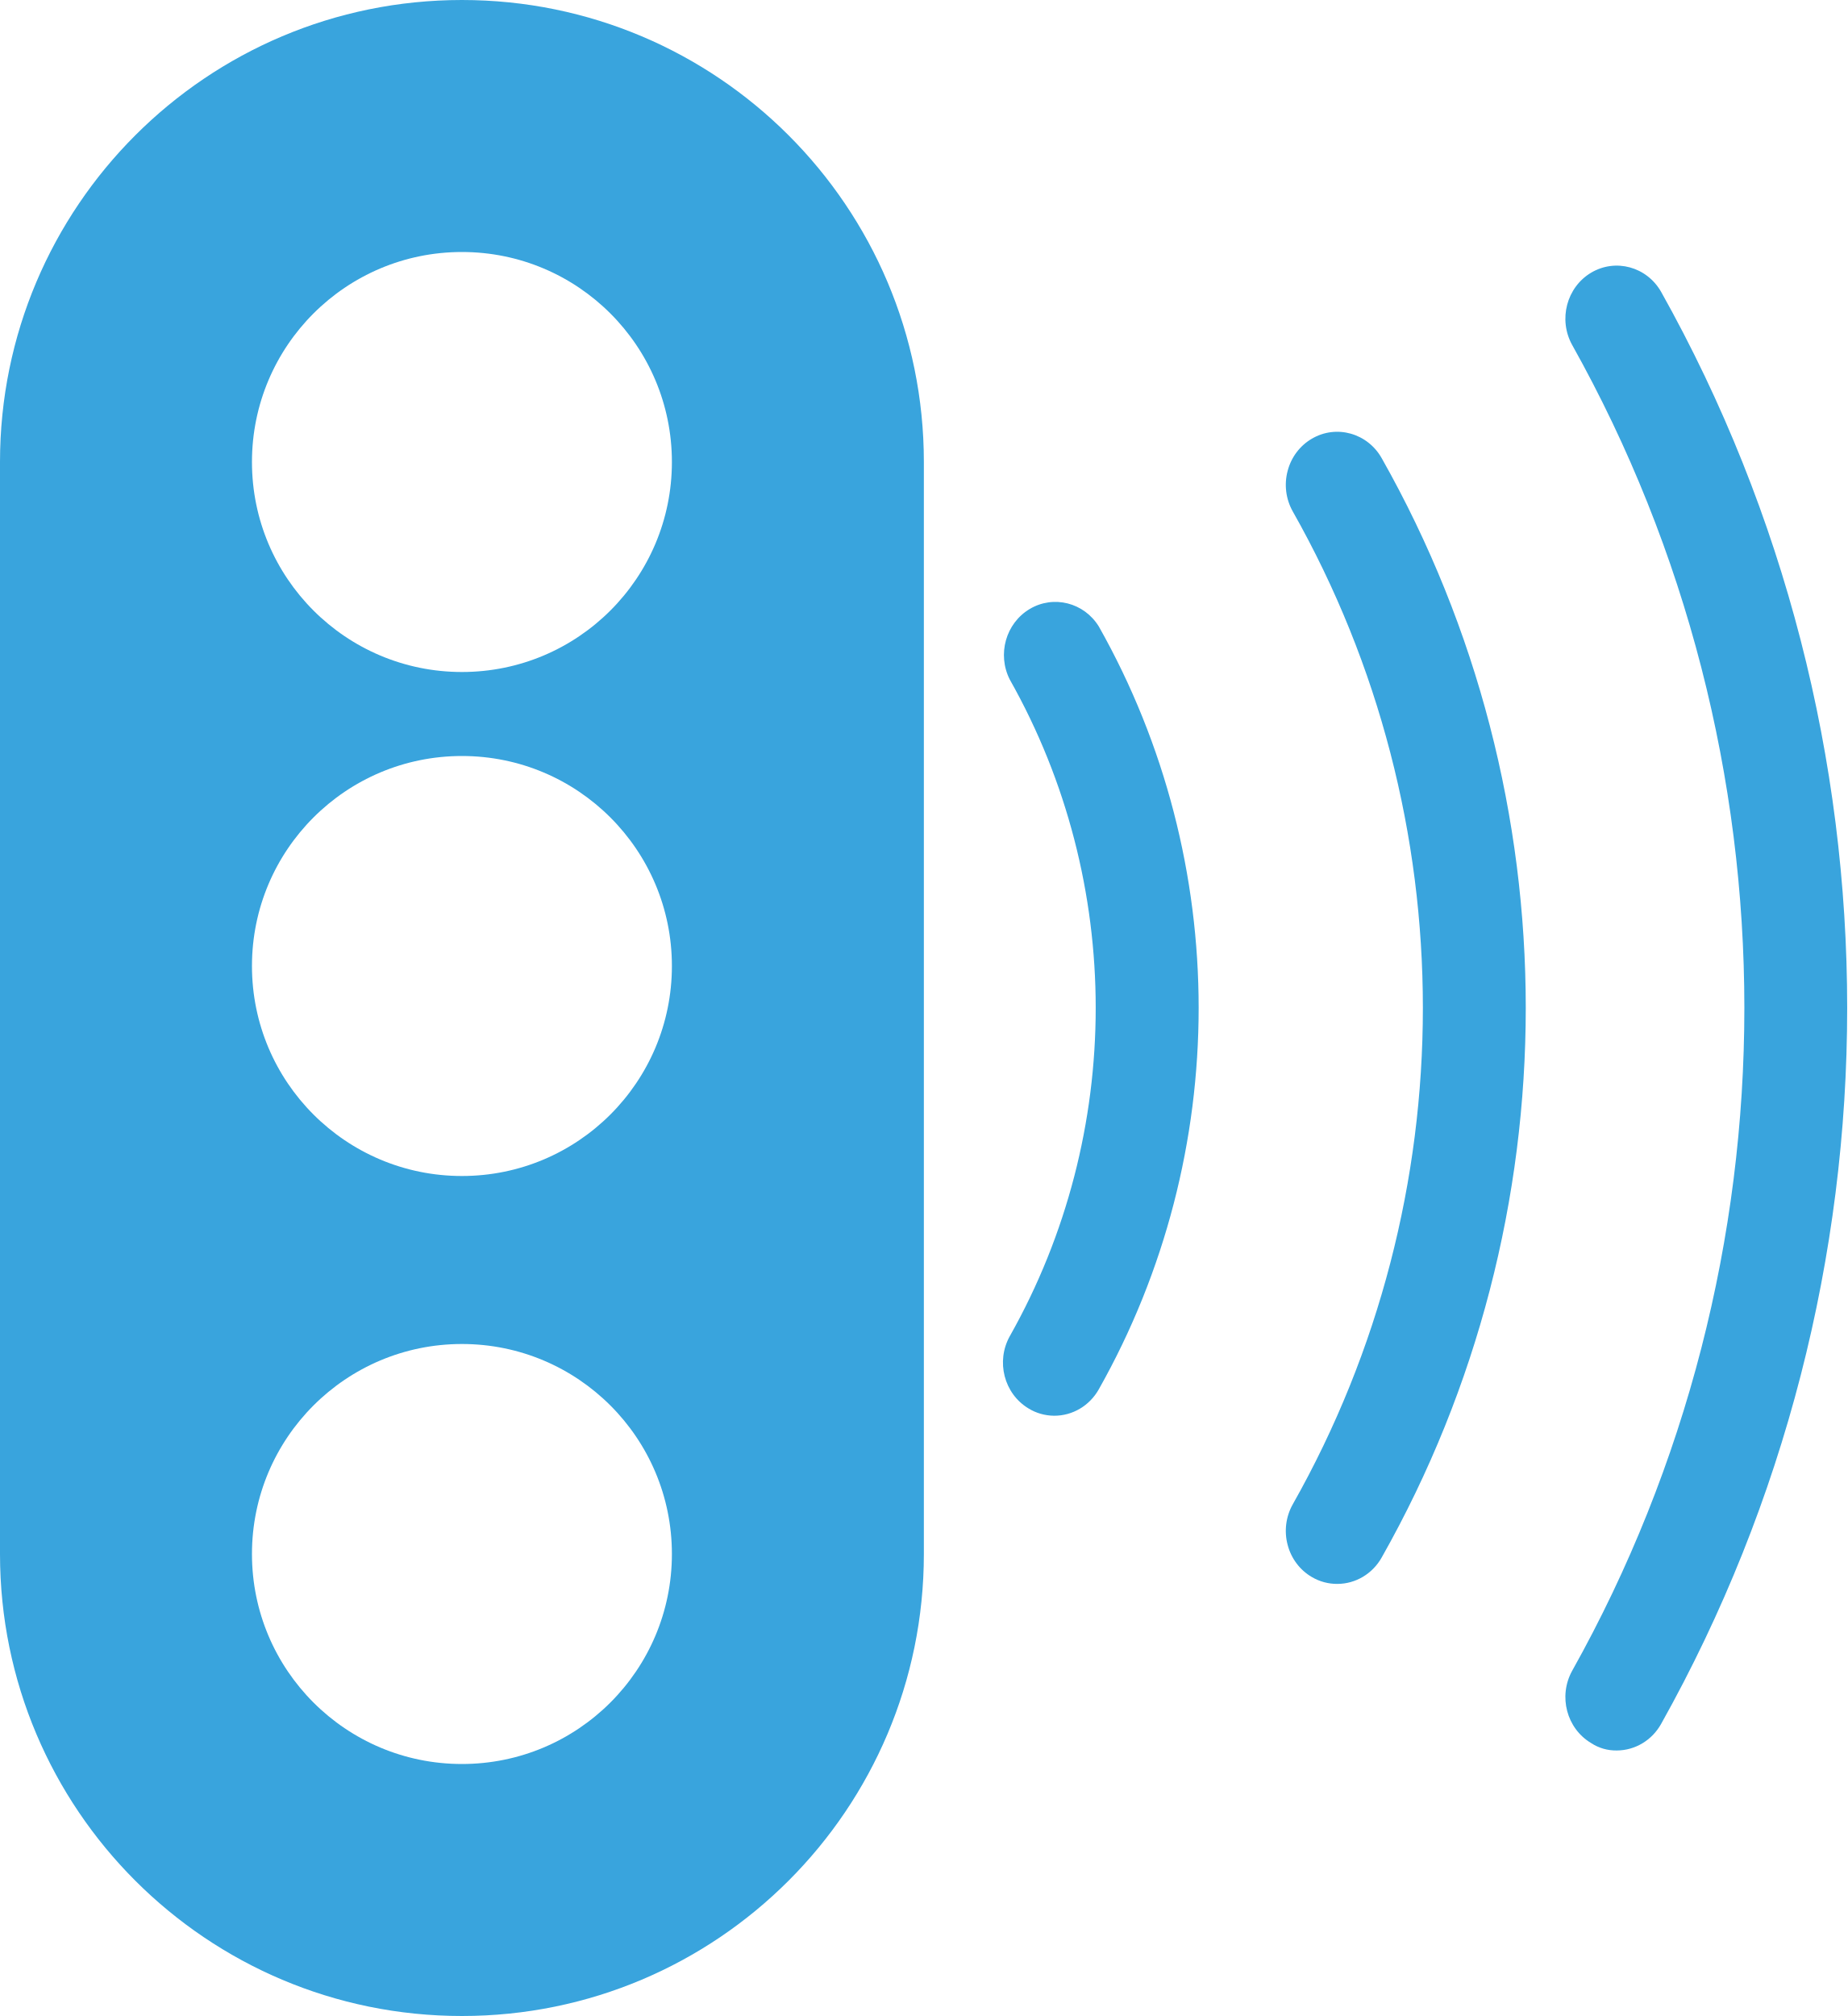
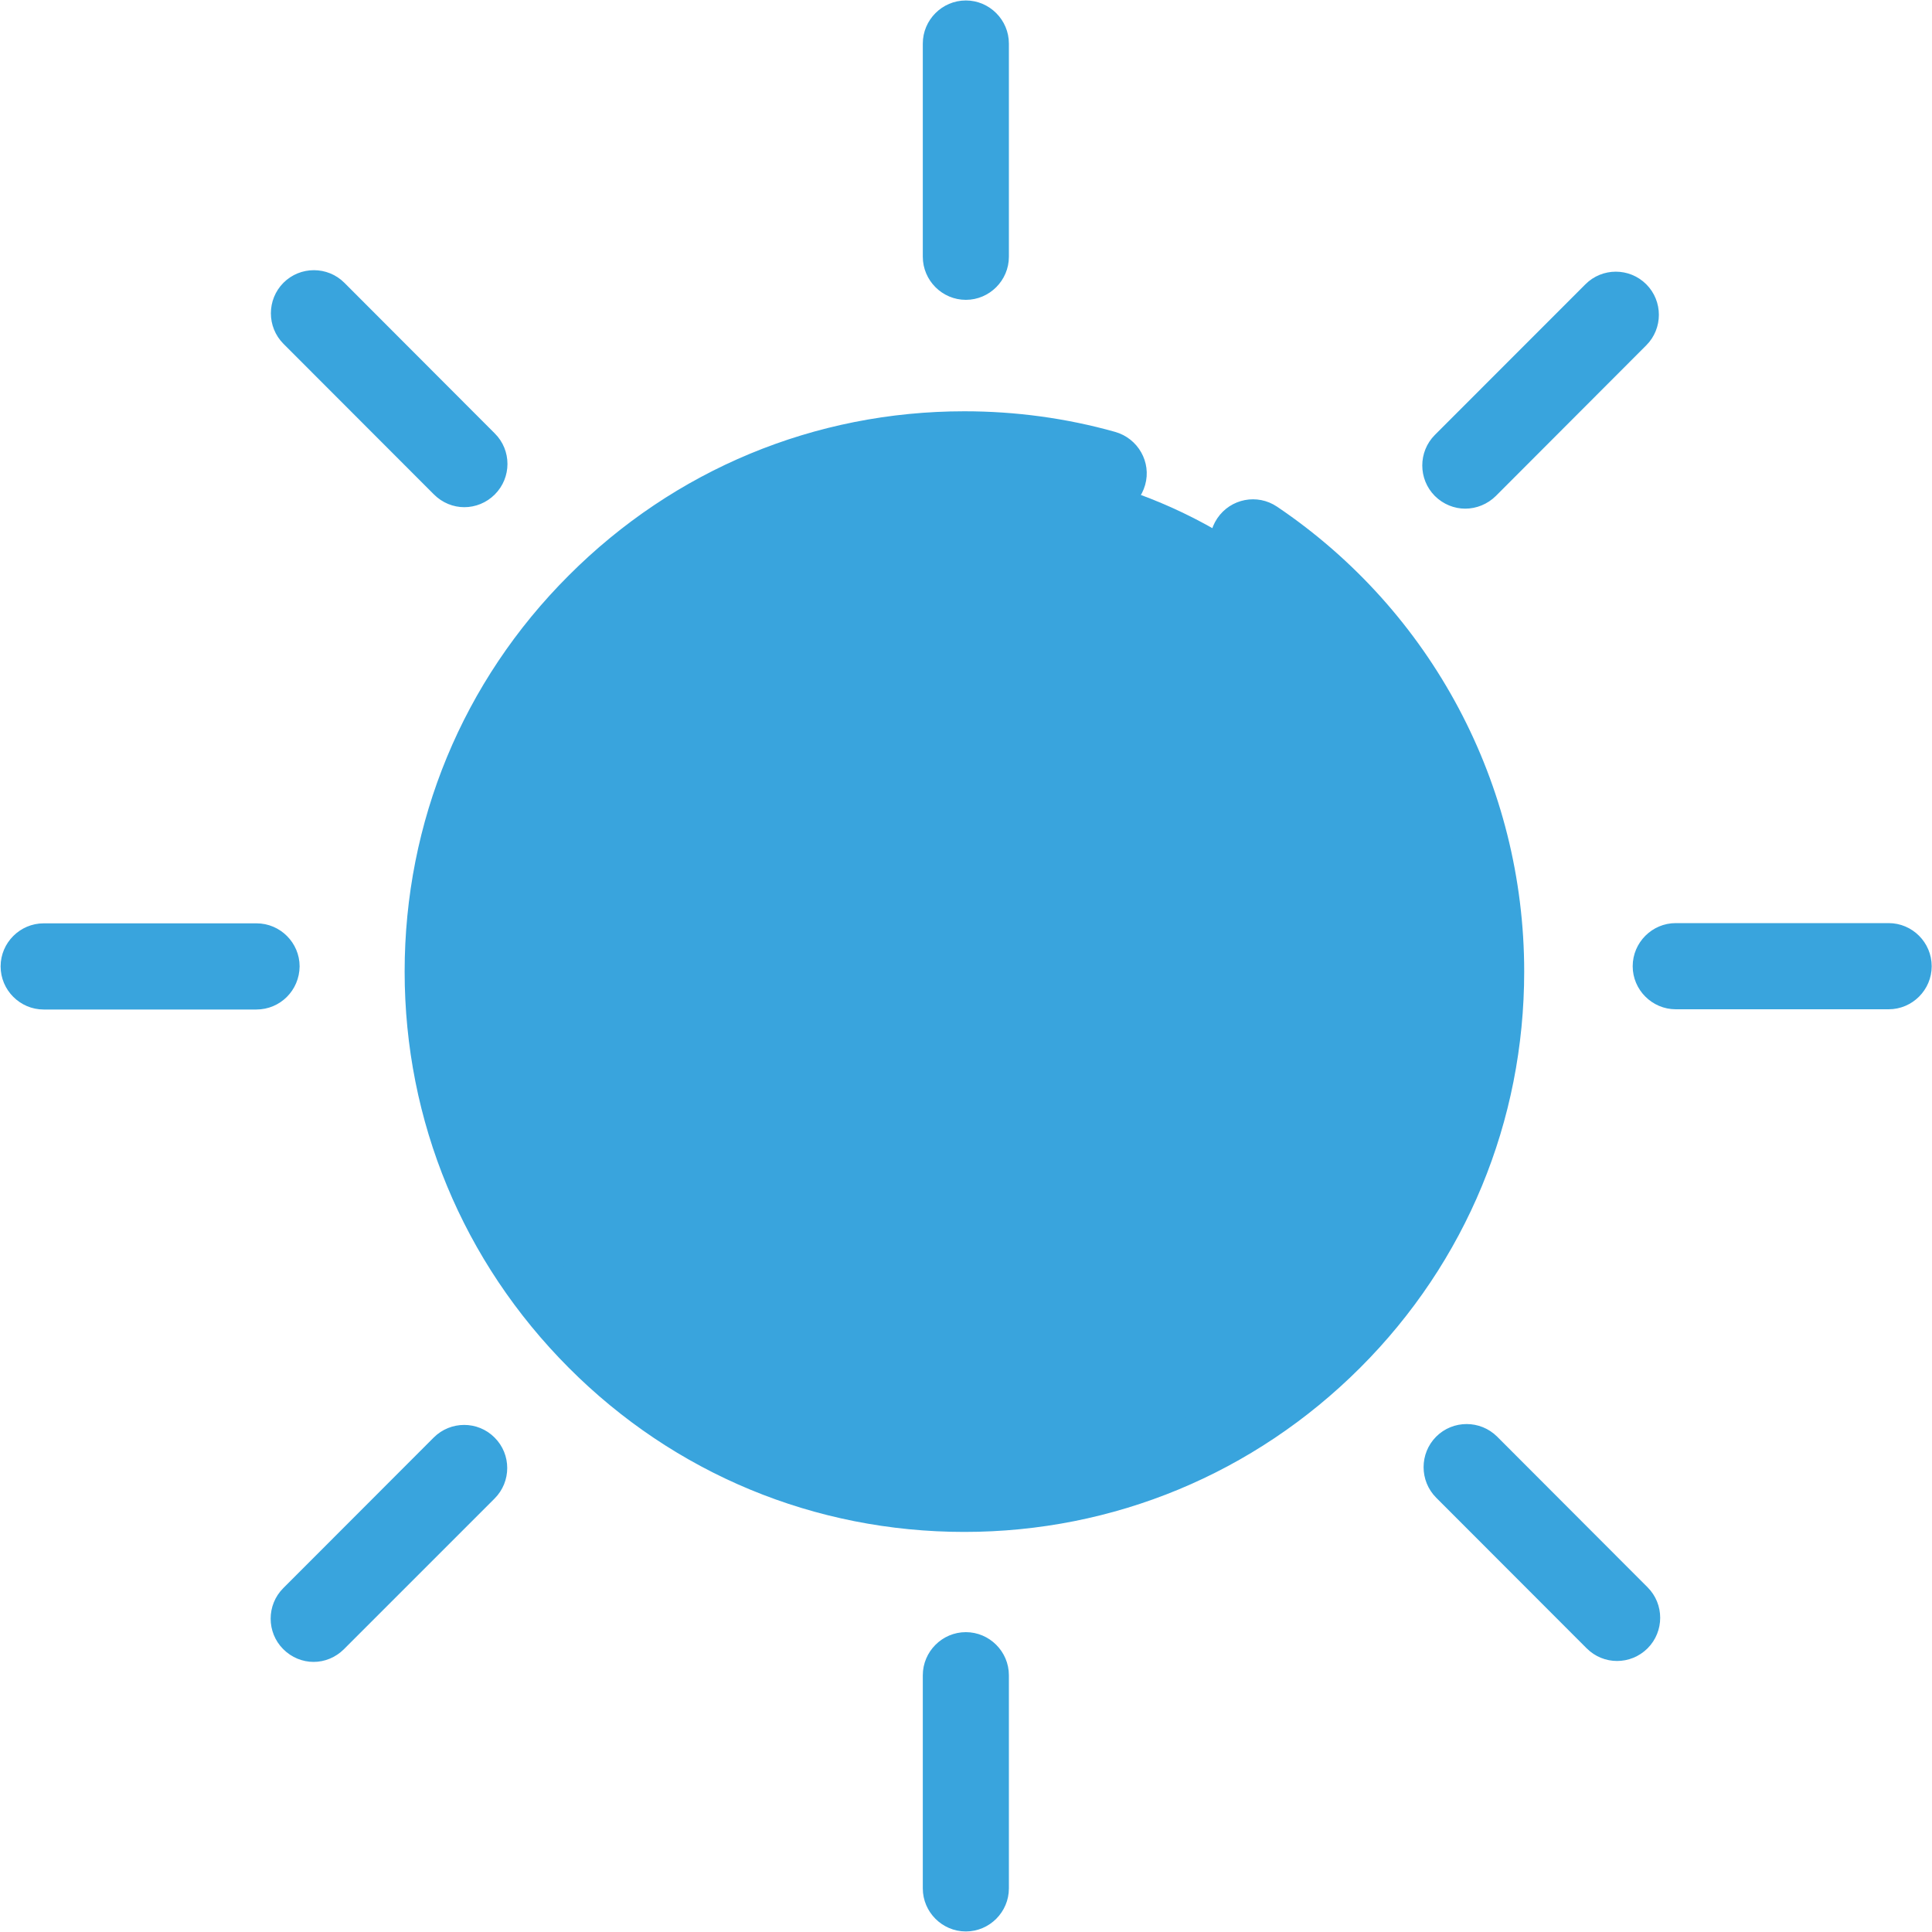
- <svg xmlns="http://www.w3.org/2000/svg" width="22px" height="24px">
-   <path fill-rule="evenodd" fill="rgb(57, 164, 221)" d="M19.778,20.523 C19.669,20.718 19.468,20.838 19.251,20.839 C19.143,20.841 19.036,20.811 18.945,20.751 C18.653,20.577 18.552,20.194 18.718,19.892 C21.453,15.007 21.453,8.990 18.718,4.105 C18.552,3.803 18.653,3.420 18.945,3.246 C19.236,3.074 19.607,3.175 19.778,3.474 C22.732,8.749 22.732,15.248 19.778,20.523 ZM15.925,18.856 C15.818,18.857 15.712,18.829 15.619,18.774 C15.477,18.691 15.373,18.553 15.331,18.390 C15.288,18.228 15.310,18.055 15.392,17.909 C17.458,14.256 17.458,9.740 15.392,6.088 C15.310,5.942 15.288,5.769 15.331,5.607 C15.373,5.444 15.477,5.306 15.619,5.223 C15.911,5.051 16.284,5.156 16.452,5.456 C18.738,9.499 18.738,14.498 16.452,18.540 C16.343,18.735 16.142,18.855 15.925,18.856 ZM12.550,16.854 C12.442,16.853 12.336,16.823 12.244,16.766 C11.954,16.590 11.856,16.207 12.023,15.907 C13.387,13.491 13.387,10.506 12.023,8.090 C11.871,7.790 11.975,7.420 12.260,7.250 C12.544,7.081 12.907,7.173 13.083,7.458 C14.668,10.265 14.668,13.732 13.083,16.539 C12.973,16.735 12.770,16.855 12.550,16.854 Z" />
-   <path fill-rule="evenodd" fill="rgb(57, 164, 221)" d="M5.500,24.000 C2.462,24.000 -0.000,21.538 -0.000,18.500 L-0.000,5.500 C-0.000,2.462 2.462,-0.000 5.500,-0.000 C8.538,-0.000 11.000,2.462 11.000,5.500 L11.000,18.500 C11.000,21.538 8.538,24.000 5.500,24.000 ZM5.500,3.000 C4.119,3.000 3.000,4.119 3.000,5.500 C3.000,6.881 4.119,8.000 5.500,8.000 C6.881,8.000 8.000,6.881 8.000,5.500 C8.000,4.119 6.881,3.000 5.500,3.000 ZM5.500,9.000 C4.119,9.000 3.000,10.119 3.000,11.500 C3.000,12.881 4.119,14.000 5.500,14.000 C6.881,14.000 8.000,12.881 8.000,11.500 C8.000,10.119 6.881,9.000 5.500,9.000 ZM5.500,16.000 C4.119,16.000 3.000,17.119 3.000,18.500 C3.000,19.881 4.119,21.000 5.500,21.000 C6.881,21.000 8.000,19.881 8.000,18.500 C8.000,17.119 6.881,16.000 5.500,16.000 Z" />
+ <svg xmlns="http://www.w3.org/2000/svg" width="25px" height="25px">
+   <path fill-rule="evenodd" fill="rgb(57, 164, 221)" d="M12.478,19.823 C10.545,19.823 8.726,19.070 7.359,17.698 C5.991,16.326 5.236,14.508 5.236,12.572 C5.236,10.637 5.988,8.816 7.359,7.447 C8.726,6.077 10.545,5.322 12.478,5.322 C13.141,5.322 13.799,5.411 14.431,5.589 C14.726,5.673 14.902,5.980 14.818,6.275 C14.735,6.571 14.428,6.747 14.133,6.663 C13.598,6.512 13.041,6.437 12.481,6.437 C10.843,6.437 9.306,7.076 8.147,8.233 C6.988,9.393 6.353,10.933 6.353,12.572 C6.353,14.212 6.991,15.752 8.147,16.912 C9.306,18.072 10.843,18.708 12.481,18.708 C14.119,18.708 15.657,18.069 16.816,16.912 C17.974,15.754 18.609,14.212 18.609,12.572 C18.609,10.528 17.598,8.626 15.902,7.483 C15.645,7.310 15.579,6.964 15.751,6.708 C15.924,6.451 16.270,6.384 16.526,6.557 C18.529,7.909 19.723,10.157 19.723,12.572 C19.723,14.508 18.971,16.329 17.601,17.698 C16.231,19.067 14.411,19.823 12.478,19.823 L12.478,19.823 ZM12.498,3.880 C12.192,3.880 11.941,3.629 11.941,3.322 L11.941,0.564 C11.941,0.257 12.192,0.006 12.498,0.006 C12.804,0.006 13.055,0.257 13.055,0.564 L13.055,3.322 C13.055,3.629 12.804,3.880 12.498,3.880 L12.498,3.880 ZM12.498,24.993 C12.192,24.993 11.941,24.742 11.941,24.436 L11.941,21.678 C11.941,21.371 12.192,21.120 12.498,21.120 C12.804,21.120 13.055,21.371 13.055,21.678 L13.055,24.436 C13.055,24.742 12.804,24.993 12.498,24.993 L12.498,24.993 ZM3.317,13.063 L0.565,13.063 C0.259,13.063 0.008,12.812 0.008,12.505 C0.008,12.199 0.259,11.948 0.565,11.948 L3.320,11.948 C3.626,11.948 3.877,12.199 3.877,12.505 C3.874,12.815 3.626,13.063 3.317,13.063 L3.317,13.063 ZM20.924,21.493 C20.782,21.493 20.640,21.438 20.531,21.329 L18.584,19.380 C18.367,19.162 18.367,18.808 18.584,18.590 C18.801,18.373 19.155,18.373 19.373,18.590 L21.320,20.540 C21.537,20.757 21.537,21.111 21.320,21.329 C21.208,21.440 21.066,21.493 20.924,21.493 L20.924,21.493 ZM6.008,6.563 C5.866,6.563 5.724,6.507 5.615,6.398 L3.668,4.449 C3.451,4.231 3.451,3.877 3.668,3.659 C3.885,3.442 4.239,3.442 4.456,3.659 L6.403,5.609 C6.621,5.826 6.621,6.180 6.403,6.398 C6.295,6.507 6.150,6.563 6.008,6.563 L6.008,6.563 ZM18.960,6.582 C18.818,6.582 18.676,6.526 18.567,6.418 C18.350,6.200 18.350,5.846 18.567,5.628 L20.515,3.679 C20.732,3.461 21.085,3.461 21.303,3.679 C21.520,3.896 21.520,4.251 21.303,4.468 L19.356,6.418 C19.247,6.526 19.102,6.582 18.960,6.582 L18.960,6.582 ZM4.058,21.505 C3.916,21.505 3.774,21.449 3.665,21.340 C3.448,21.123 3.448,20.768 3.665,20.551 L5.612,18.602 C5.830,18.384 6.183,18.384 6.400,18.602 C6.618,18.819 6.618,19.173 6.400,19.391 L4.451,21.340 C4.342,21.449 4.200,21.505 4.058,21.505 L4.058,21.505 ZM24.439,13.060 L21.684,13.060 C21.378,13.060 21.127,12.809 21.127,12.503 C21.127,12.196 21.378,11.945 21.684,11.945 L24.439,11.945 C24.746,11.945 24.996,12.196 24.996,12.503 C24.996,12.809 24.746,13.060 24.439,13.060 L24.439,13.060 Z" />
+   <path fill-rule="evenodd" fill="rgb(57, 164, 221)" d="M12.500,6.000 C16.090,6.000 19.000,8.910 19.000,12.500 C19.000,16.090 16.090,19.000 12.500,19.000 C8.910,19.000 6.000,16.090 6.000,12.500 C6.000,8.910 8.910,6.000 12.500,6.000 Z" />
</svg>
